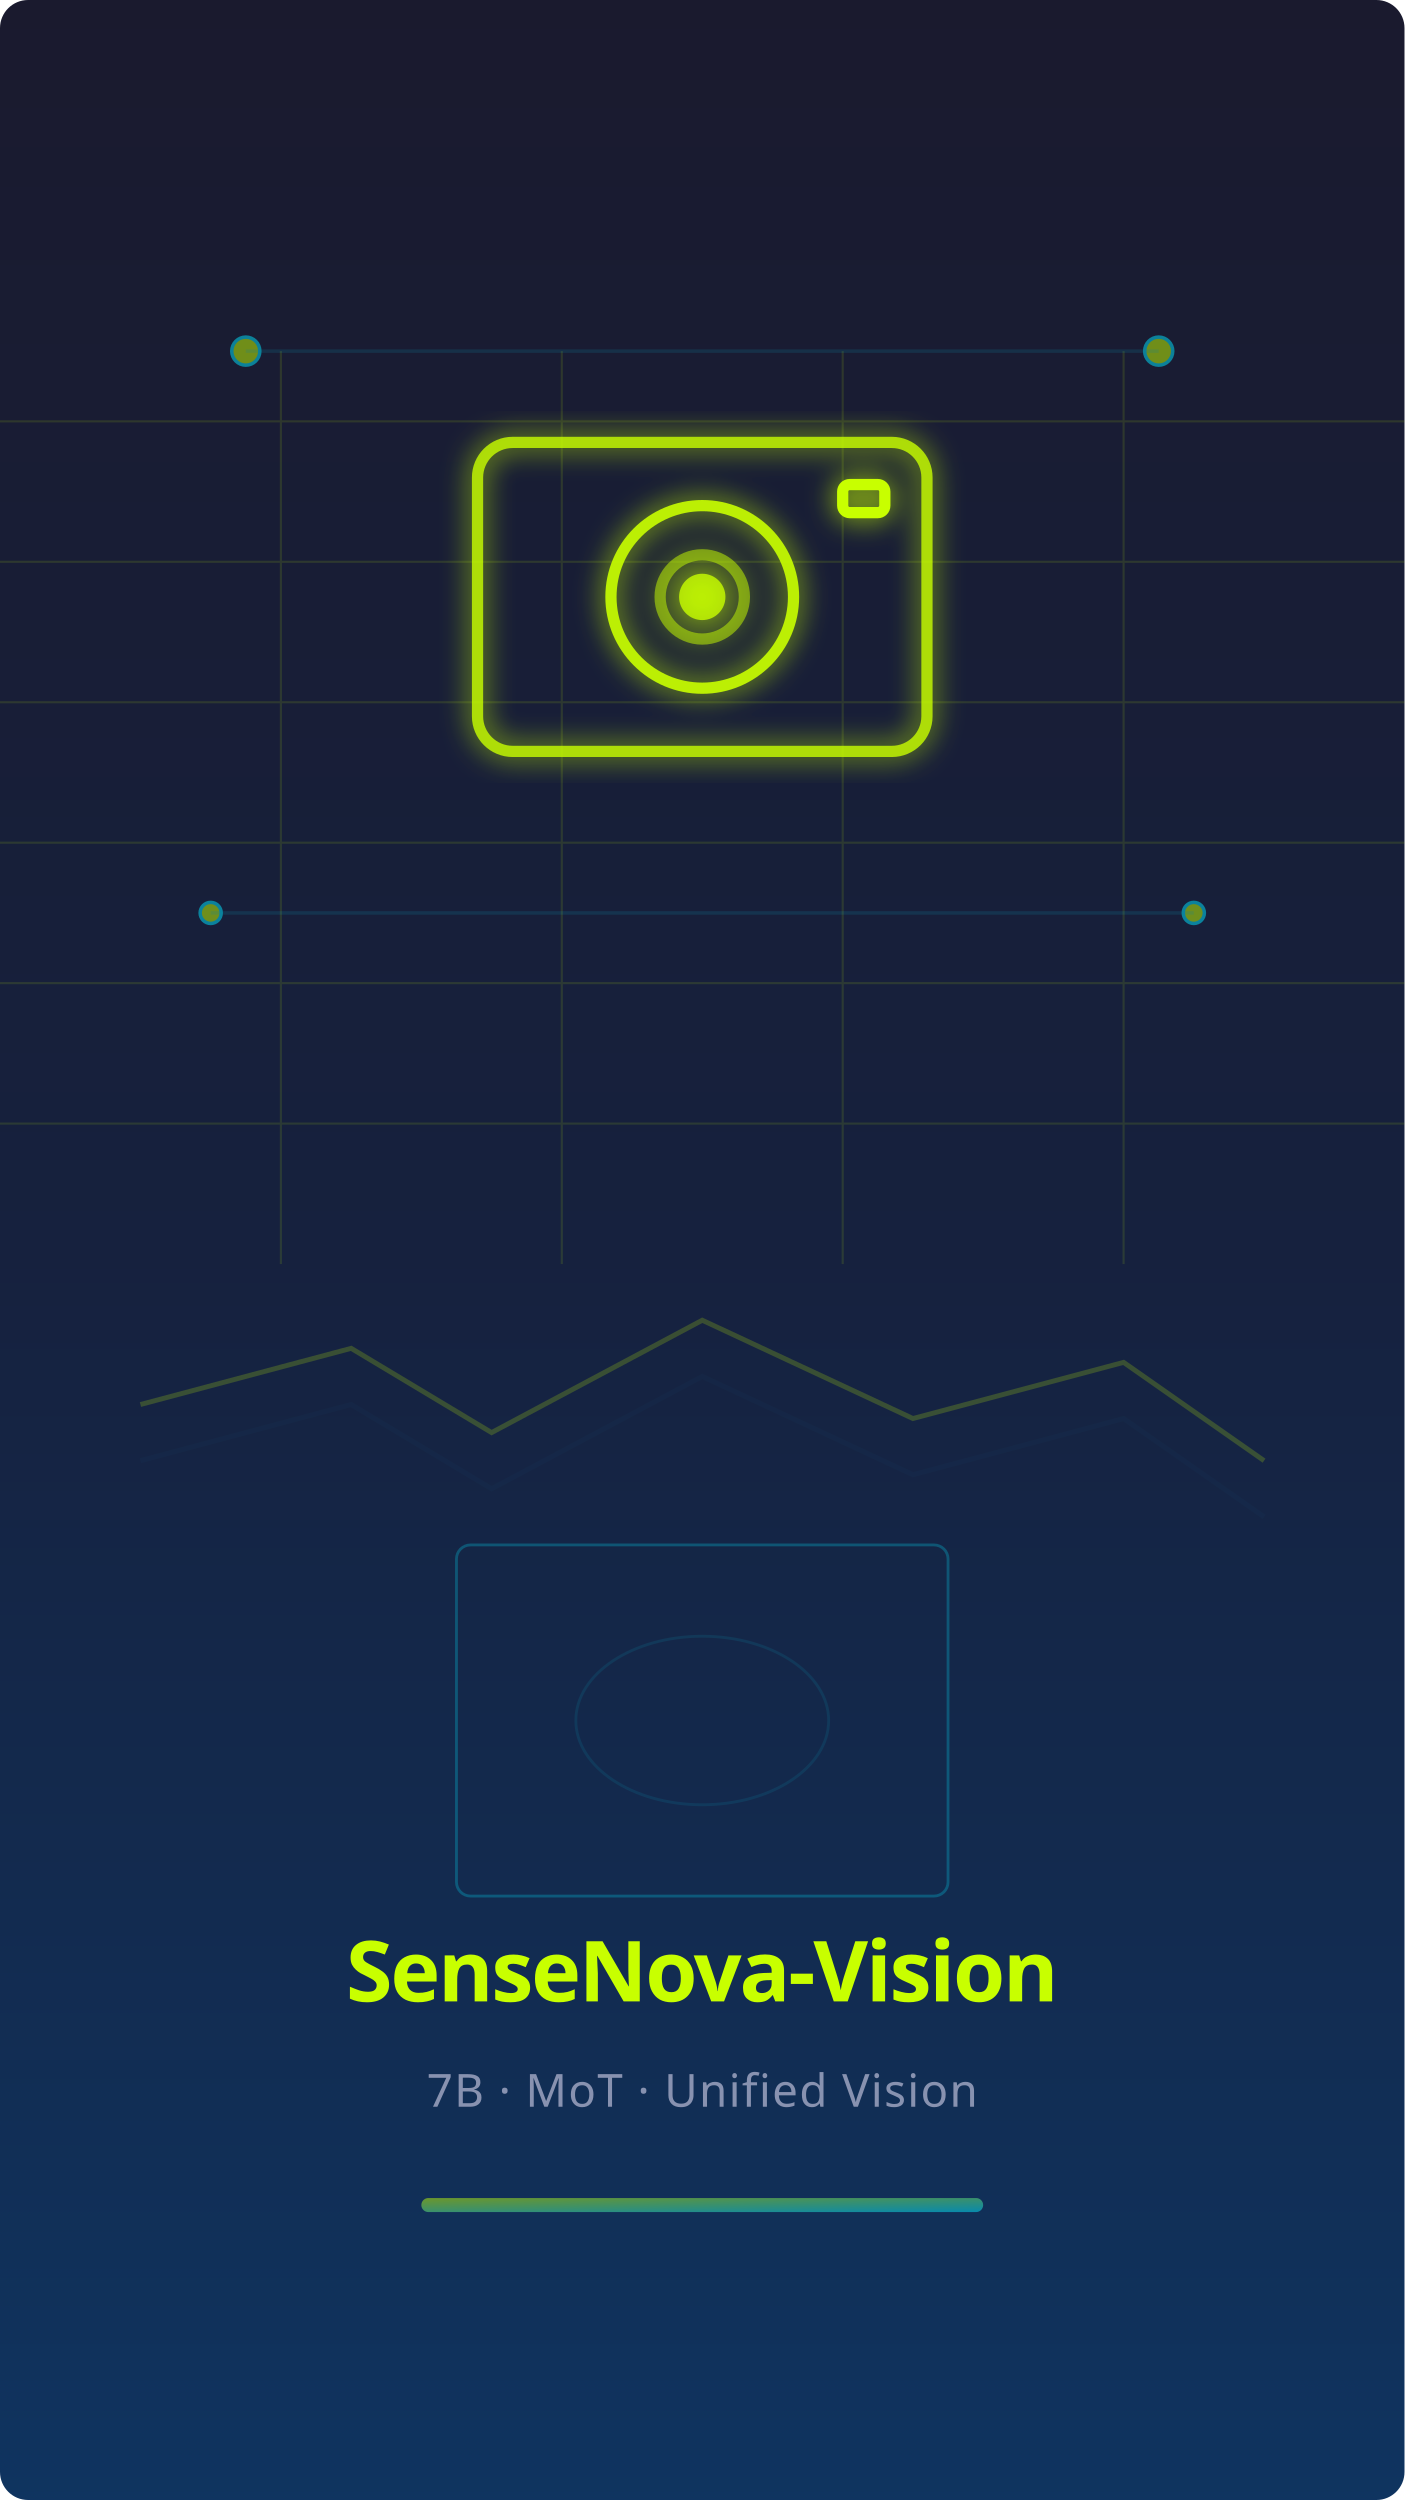
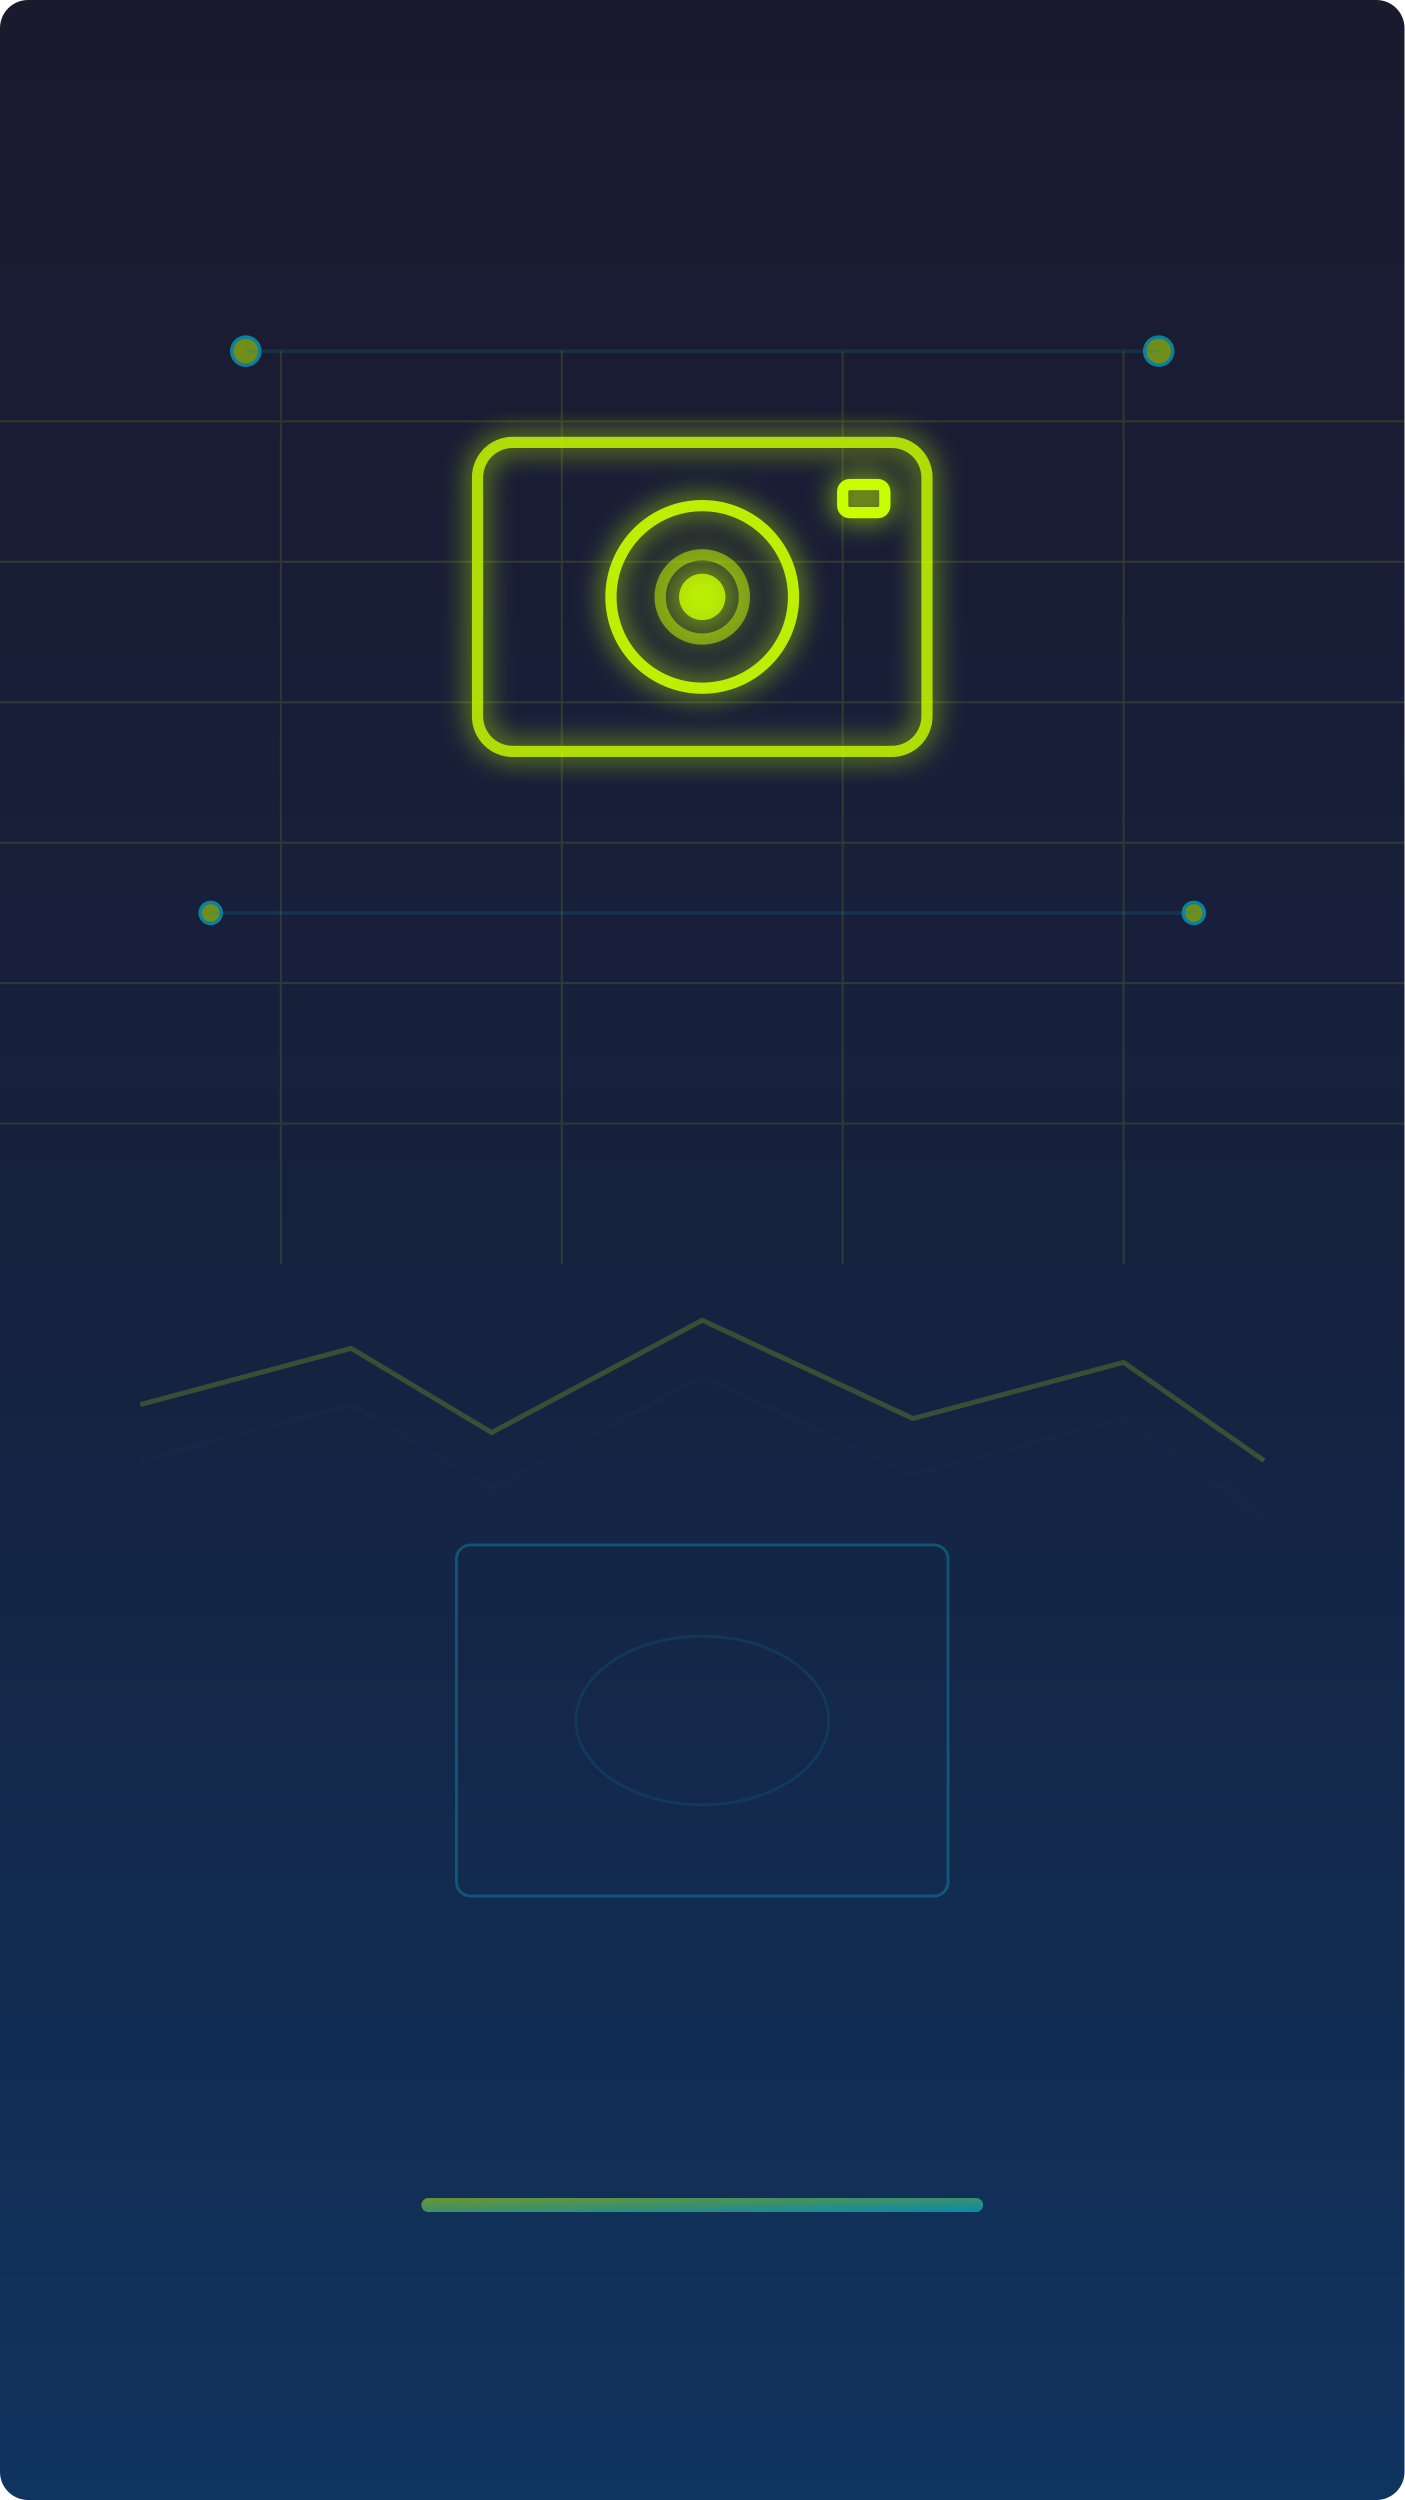
<svg xmlns="http://www.w3.org/2000/svg" viewBox="0 0 200 356" width="200" height="356">
  <defs>
    <linearGradient id="bg" x1="0" y1="0" x2="0" y2="1">
      <stop offset="0%" stop-color="#1a1a2e" />
      <stop offset="50%" stop-color="#16213e" />
      <stop offset="100%" stop-color="#0f3460" />
    </linearGradient>
    <linearGradient id="glow" x1="0" y1="0" x2="1" y2="1">
      <stop offset="0%" stop-color="#c8ff00" />
      <stop offset="100%" stop-color="#00e5ff" />
    </linearGradient>
    <filter id="neon">
      <feGaussianBlur stdDeviation="2" result="blur" />
      <feMerge>
        <feMergeNode in="blur" />
        <feMergeNode in="SourceGraphic" />
      </feMerge>
    </filter>
  </defs>
  <rect width="200" height="356" fill="url(#bg)" rx="4" />
  <g opacity=".12" stroke="#c8ff00" stroke-width=".3">
    <line x1="0" y1="60" x2="200" y2="60" />
    <line x1="0" y1="80" x2="200" y2="80" />
    <line x1="0" y1="100" x2="200" y2="100" />
    <line x1="0" y1="120" x2="200" y2="120" />
    <line x1="0" y1="140" x2="200" y2="140" />
    <line x1="0" y1="160" x2="200" y2="160" />
    <line x1="40" y1="50" x2="40" y2="180" />
    <line x1="80" y1="50" x2="80" y2="180" />
    <line x1="120" y1="50" x2="120" y2="180" />
    <line x1="160" y1="50" x2="160" y2="180" />
  </g>
  <g transform="translate(100,85)" stroke="#c8ff00" fill="none" stroke-width="1.6" filter="url(#neon)">
    <rect x="-32" y="-22" width="64" height="44" rx="5" opacity=".8" />
    <circle cx="0" cy="0" r="13" opacity=".9" />
    <circle cx="0" cy="0" r="6" opacity=".5" />
    <circle cx="0" cy="0" r="2.5" fill="#c8ff00" opacity=".8" />
    <rect x="20" y="-16" width="6" height="4" rx="1" />
  </g>
  <g opacity=".5" stroke="#00e5ff" stroke-width=".5" fill="#c8ff00">
    <circle cx="35" cy="50" r="2" />
    <circle cx="165" cy="50" r="2" />
    <circle cx="30" cy="130" r="1.5" />
    <circle cx="170" cy="130" r="1.5" />
    <line x1="35" y1="50" x2="165" y2="50" opacity=".2" />
    <line x1="30" y1="130" x2="170" y2="130" opacity=".2" />
  </g>
  <g transform="translate(20,200)" opacity=".2" fill="none" stroke="#c8ff00" stroke-width=".7">
    <polyline points="0,0 30,-8 50,4 80,-12 110,2 140,-6 160,8" />
    <polyline points="0,8 30,0 50,12 80,-4 110,10 140,2 160,16" opacity=".1" stroke="#00e5ff" />
  </g>
  <g transform="translate(100,245)" opacity=".25" stroke="#00e5ff" stroke-width=".4" fill="none">
    <rect x="-35" y="-25" width="70" height="50" rx="2" />
    <ellipse cx="0" cy="0" rx="18" ry="12" opacity=".35" />
  </g>
-   <text x="100" y="285" text-anchor="middle" font-family="system-ui,sans-serif" font-size="12" font-weight="800" fill="#c8ff00" letter-spacing="-.3">SenseNova-Vision</text>
-   <text x="100" y="300" text-anchor="middle" font-family="system-ui,sans-serif" font-size="6.5" fill="#8892b0" letter-spacing=".2">7B · MoT · Unified Vision</text>
  <rect x="60" y="313" width="80" height="2" rx="1" fill="url(#glow)" opacity=".5" />
</svg>
